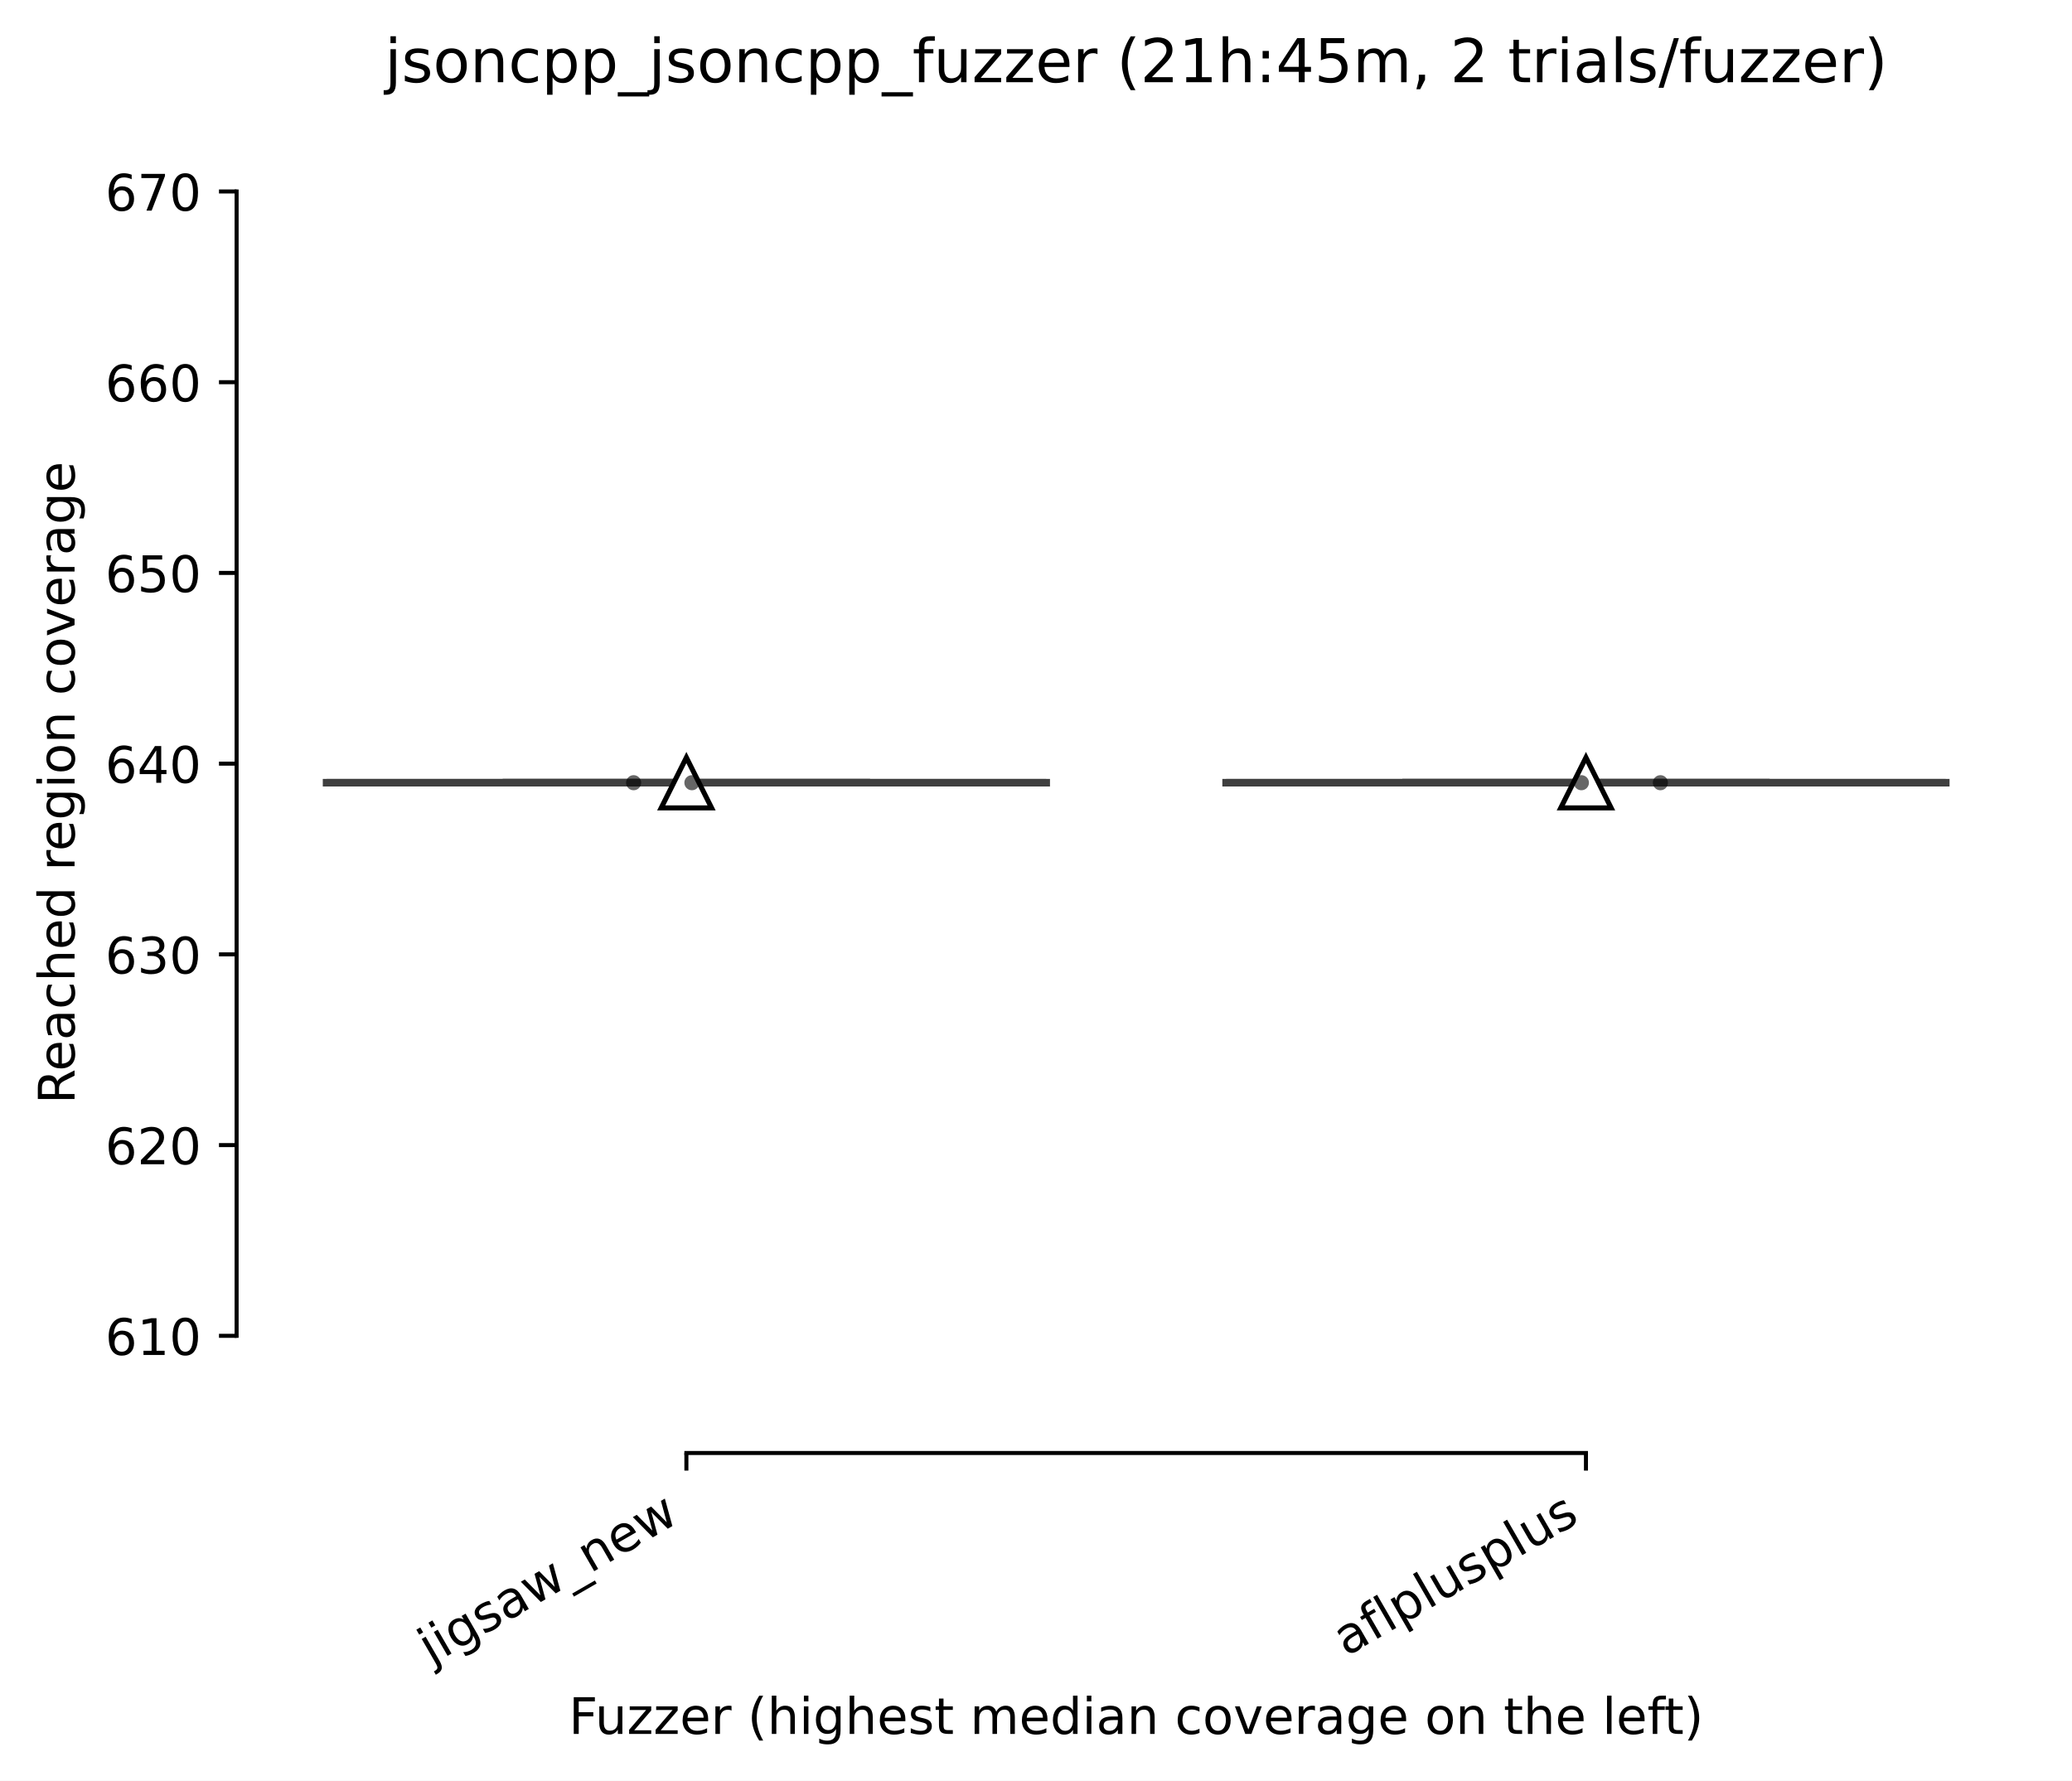
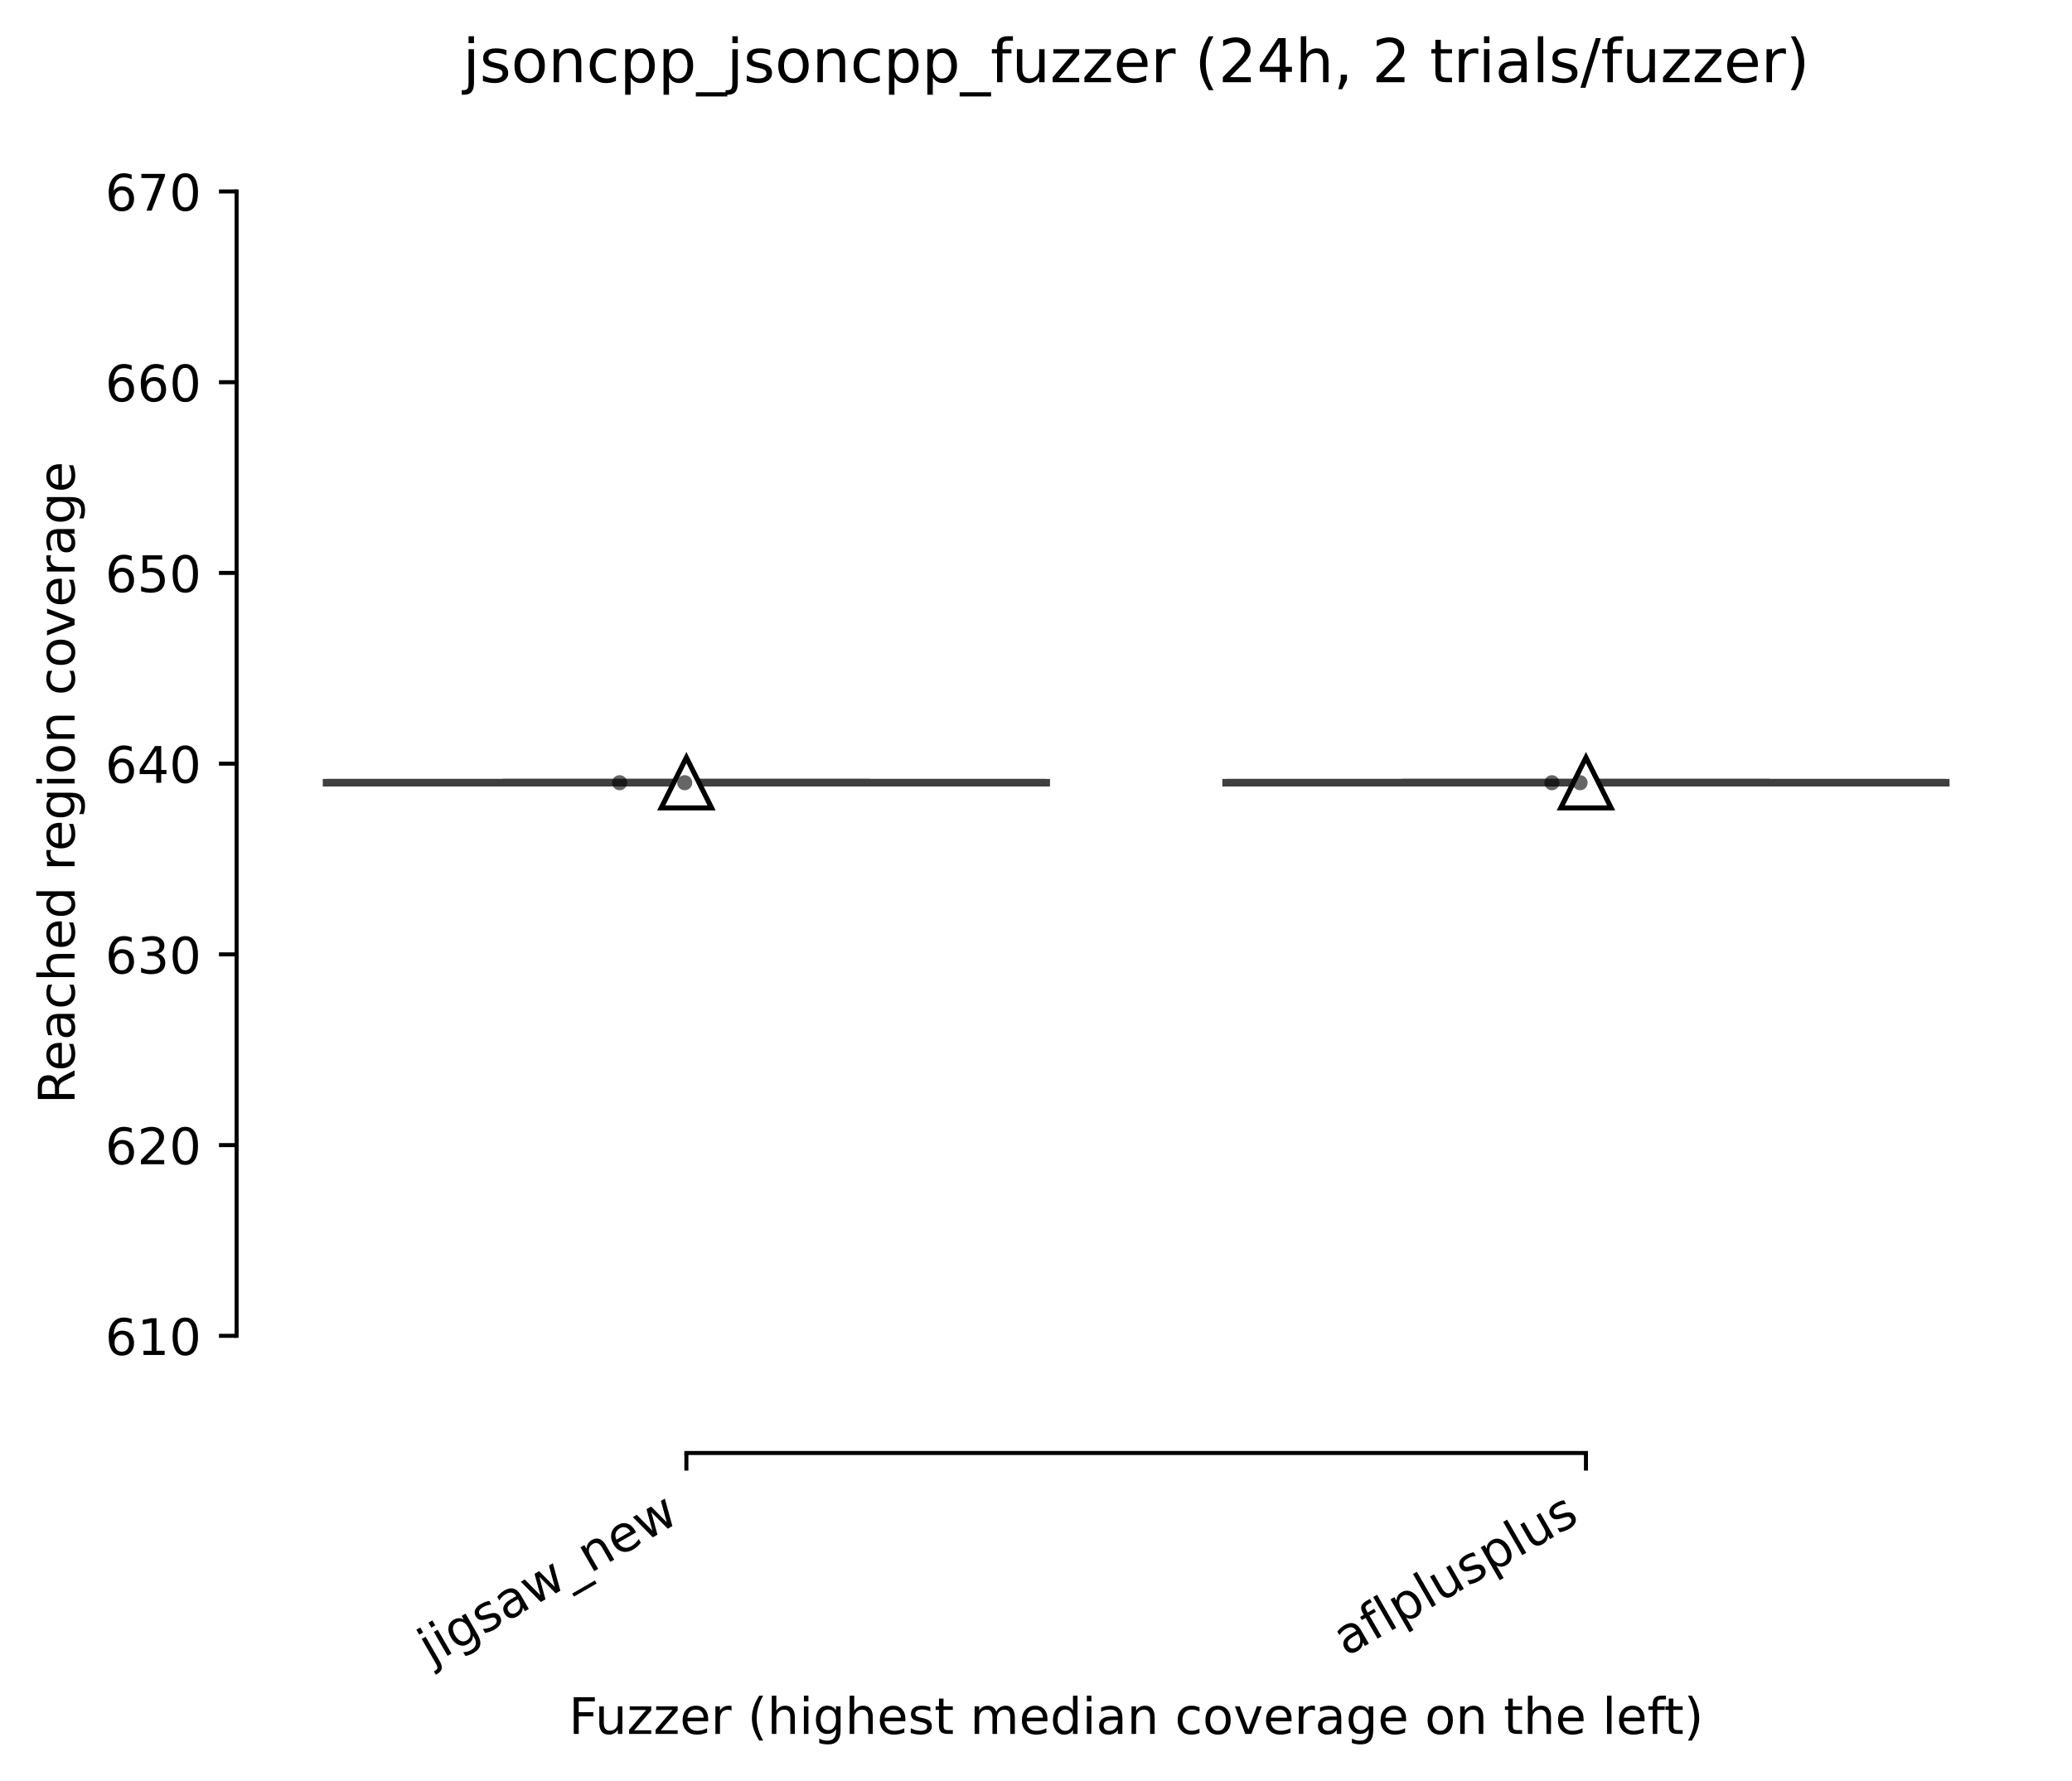
<svg xmlns="http://www.w3.org/2000/svg" xmlns:xlink="http://www.w3.org/1999/xlink" height="353.475pt" version="1.1" viewBox="0 0 411.286 353.475" width="411.286pt">
  <defs>
    <style type="text/css">*{stroke-linecap:butt;stroke-linejoin:round;}</style>
  </defs>
  <g id="figure_1">
    <g id="patch_1">
      <path d="M 0 353.475  L 411.286 353.475  L 411.286 0  L 0 0  z " style="fill:#ffffff;" />
    </g>
    <g id="axes_1">
      <g id="patch_2">
        <path d="M 46.966 288.43  L 404.086 288.43  L 404.086 22.318  L 46.966 22.318  z " style="fill:#ffffff;" />
      </g>
      <g id="patch_3">
-         <path clip-path="url(#p106156d6f0)" d="M 64.822 155.374  L 207.67 155.374  L 207.67 155.374  L 64.822 155.374  L 64.822 155.374  z " style="fill:#9fd495;stroke:#3f3f3f;stroke-linejoin:miter;stroke-width:1.5;" />
+         <path clip-path="url(#p0360bcbc58)" d="M 64.822 155.374  L 207.67 155.374  L 207.67 155.374  L 64.822 155.374  L 64.822 155.374  z " style="fill:#9fd495;stroke:#3f3f3f;stroke-linejoin:miter;stroke-width:1.5;" />
      </g>
      <g id="patch_4">
-         <path clip-path="url(#p106156d6f0)" d="M 243.382 155.374  L 386.23 155.374  L 386.23 155.374  L 243.382 155.374  L 243.382 155.374  z " style="fill:#3274a1;stroke:#3f3f3f;stroke-linejoin:miter;stroke-width:1.5;" />
+         <path clip-path="url(#p0360bcbc58)" d="M 243.382 155.374  L 386.23 155.374  L 386.23 155.374  L 243.382 155.374  L 243.382 155.374  z " style="fill:#3274a1;stroke:#3f3f3f;stroke-linejoin:miter;stroke-width:1.5;" />
      </g>
      <g id="matplotlib.axis_1">
        <g id="xtick_1">
          <g id="line2d_1">
            <defs>
-               <path d="M 0 0  L 0 3.5  " id="mb1db38ba67" style="stroke:#000000;stroke-width:0.8;" />
+               <path d="M 0 0  L 0 3.5  " id="m0cc6f1a834" style="stroke:#000000;stroke-width:0.8;" />
            </defs>
            <g>
-               <use style="stroke:#000000;stroke-width:0.8;" x="136.246" xlink:href="#mb1db38ba67" y="288.43" />
+               <use style="stroke:#000000;stroke-width:0.8;" x="136.246" xlink:href="#m0cc6f1a834" y="288.43" />
            </g>
          </g>
          <g id="text_1">
            <g transform="translate(85.62614 330.5551)rotate(-30)scale(0.1 -0.1)">
              <defs>
                <path d="M 9.422 54.688  L 18.406 54.688  L 18.406 -0.984  Q 18.406 -11.422 14.422 -16.109  Q 10.453 -20.797 1.609 -20.797  L -1.812 -20.797  L -1.812 -13.188  L 0.594 -13.188  Q 5.719 -13.188 7.562 -10.812  Q 9.422 -8.453 9.422 -0.984  z M 9.422 75.984  L 18.406 75.984  L 18.406 64.594  L 9.422 64.594  z " id="DejaVuSans-106" />
                <path d="M 9.422 54.688  L 18.406 54.688  L 18.406 0  L 9.422 0  z M 9.422 75.984  L 18.406 75.984  L 18.406 64.594  L 9.422 64.594  z " id="DejaVuSans-105" />
                <path d="M 45.406 27.984  Q 45.406 37.75 41.375 43.109  Q 37.359 48.484 30.078 48.484  Q 22.859 48.484 18.828 43.109  Q 14.797 37.75 14.797 27.984  Q 14.797 18.266 18.828 12.891  Q 22.859 7.516 30.078 7.516  Q 37.359 7.516 41.375 12.891  Q 45.406 18.266 45.406 27.984  z M 54.391 6.781  Q 54.391 -7.172 48.188 -13.984  Q 42 -20.797 29.203 -20.797  Q 24.469 -20.797 20.266 -20.094  Q 16.062 -19.391 12.109 -17.922  L 12.109 -9.188  Q 16.062 -11.328 19.922 -12.344  Q 23.781 -13.375 27.781 -13.375  Q 36.625 -13.375 41.016 -8.766  Q 45.406 -4.156 45.406 5.172  L 45.406 9.625  Q 42.625 4.781 38.281 2.391  Q 33.938 0 27.875 0  Q 17.828 0 11.672 7.656  Q 5.516 15.328 5.516 27.984  Q 5.516 40.672 11.672 48.328  Q 17.828 56 27.875 56  Q 33.938 56 38.281 53.609  Q 42.625 51.219 45.406 46.391  L 45.406 54.688  L 54.391 54.688  z " id="DejaVuSans-103" />
                <path d="M 44.281 53.078  L 44.281 44.578  Q 40.484 46.531 36.375 47.5  Q 32.281 48.484 27.875 48.484  Q 21.188 48.484 17.844 46.438  Q 14.5 44.391 14.5 40.281  Q 14.5 37.156 16.891 35.375  Q 19.281 33.594 26.516 31.984  L 29.594 31.297  Q 39.156 29.25 43.188 25.516  Q 47.219 21.781 47.219 15.094  Q 47.219 7.469 41.188 3.016  Q 35.156 -1.422 24.609 -1.422  Q 20.219 -1.422 15.453 -0.562  Q 10.688 0.297 5.422 2  L 5.422 11.281  Q 10.406 8.688 15.234 7.391  Q 20.062 6.109 24.812 6.109  Q 31.156 6.109 34.562 8.281  Q 37.984 10.453 37.984 14.406  Q 37.984 18.062 35.516 20.016  Q 33.062 21.969 24.703 23.781  L 21.578 24.516  Q 13.234 26.266 9.516 29.906  Q 5.812 33.547 5.812 39.891  Q 5.812 47.609 11.281 51.797  Q 16.75 56 26.812 56  Q 31.781 56 36.172 55.266  Q 40.578 54.547 44.281 53.078  z " id="DejaVuSans-115" />
                <path d="M 34.281 27.484  Q 23.391 27.484 19.188 25  Q 14.984 22.516 14.984 16.5  Q 14.984 11.719 18.141 8.906  Q 21.297 6.109 26.703 6.109  Q 34.188 6.109 38.703 11.406  Q 43.219 16.703 43.219 25.484  L 43.219 27.484  z M 52.203 31.203  L 52.203 0  L 43.219 0  L 43.219 8.297  Q 40.141 3.328 35.547 0.953  Q 30.953 -1.422 24.312 -1.422  Q 15.922 -1.422 10.953 3.297  Q 6 8.016 6 15.922  Q 6 25.141 12.172 29.828  Q 18.359 34.516 30.609 34.516  L 43.219 34.516  L 43.219 35.406  Q 43.219 41.609 39.141 45  Q 35.062 48.391 27.688 48.391  Q 23 48.391 18.547 47.266  Q 14.109 46.141 10.016 43.891  L 10.016 52.203  Q 14.938 54.109 19.578 55.047  Q 24.219 56 28.609 56  Q 40.484 56 46.344 49.844  Q 52.203 43.703 52.203 31.203  z " id="DejaVuSans-97" />
                <path d="M 4.203 54.688  L 13.188 54.688  L 24.422 12.016  L 35.594 54.688  L 46.188 54.688  L 57.422 12.016  L 68.609 54.688  L 77.594 54.688  L 63.281 0  L 52.688 0  L 40.922 44.828  L 29.109 0  L 18.5 0  z " id="DejaVuSans-119" />
                <path d="M 50.984 -16.609  L 50.984 -23.578  L -0.984 -23.578  L -0.984 -16.609  z " id="DejaVuSans-95" />
                <path d="M 54.891 33.016  L 54.891 0  L 45.906 0  L 45.906 32.719  Q 45.906 40.484 42.875 44.328  Q 39.844 48.188 33.797 48.188  Q 26.516 48.188 22.312 43.547  Q 18.109 38.922 18.109 30.906  L 18.109 0  L 9.078 0  L 9.078 54.688  L 18.109 54.688  L 18.109 46.188  Q 21.344 51.125 25.703 53.562  Q 30.078 56 35.797 56  Q 45.219 56 50.047 50.172  Q 54.891 44.344 54.891 33.016  z " id="DejaVuSans-110" />
                <path d="M 56.203 29.594  L 56.203 25.203  L 14.891 25.203  Q 15.484 15.922 20.484 11.062  Q 25.484 6.203 34.422 6.203  Q 39.594 6.203 44.453 7.469  Q 49.312 8.734 54.109 11.281  L 54.109 2.781  Q 49.266 0.734 44.188 -0.344  Q 39.109 -1.422 33.891 -1.422  Q 20.797 -1.422 13.156 6.188  Q 5.516 13.812 5.516 26.812  Q 5.516 40.234 12.766 48.109  Q 20.016 56 32.328 56  Q 43.359 56 49.781 48.891  Q 56.203 41.797 56.203 29.594  z M 47.219 32.234  Q 47.125 39.594 43.094 43.984  Q 39.062 48.391 32.422 48.391  Q 24.906 48.391 20.391 44.141  Q 15.875 39.891 15.188 32.172  z " id="DejaVuSans-101" />
              </defs>
              <use xlink:href="#DejaVuSans-106" />
              <use x="27.783" xlink:href="#DejaVuSans-105" />
              <use x="55.566" xlink:href="#DejaVuSans-103" />
              <use x="119.043" xlink:href="#DejaVuSans-115" />
              <use x="171.143" xlink:href="#DejaVuSans-97" />
              <use x="232.422" xlink:href="#DejaVuSans-119" />
              <use x="314.209" xlink:href="#DejaVuSans-95" />
              <use x="364.209" xlink:href="#DejaVuSans-110" />
              <use x="427.588" xlink:href="#DejaVuSans-101" />
              <use x="489.111" xlink:href="#DejaVuSans-119" />
            </g>
          </g>
        </g>
        <g id="xtick_2">
          <g id="line2d_2">
            <g>
-               <use style="stroke:#000000;stroke-width:0.8;" x="314.806" xlink:href="#mb1db38ba67" y="288.43" />
+               <use style="stroke:#000000;stroke-width:0.8;" x="314.806" xlink:href="#m0cc6f1a834" y="288.43" />
            </g>
          </g>
          <g id="text_2">
            <g transform="translate(267.1966 328.8973)rotate(-30)scale(0.1 -0.1)">
              <defs>
                <path d="M 37.109 75.984  L 37.109 68.5  L 28.516 68.5  Q 23.688 68.5 21.797 66.547  Q 19.922 64.594 19.922 59.516  L 19.922 54.688  L 34.719 54.688  L 34.719 47.703  L 19.922 47.703  L 19.922 0  L 10.891 0  L 10.891 47.703  L 2.297 47.703  L 2.297 54.688  L 10.891 54.688  L 10.891 58.5  Q 10.891 67.625 15.141 71.797  Q 19.391 75.984 28.609 75.984  z " id="DejaVuSans-102" />
                <path d="M 9.422 75.984  L 18.406 75.984  L 18.406 0  L 9.422 0  z " id="DejaVuSans-108" />
                <path d="M 18.109 8.203  L 18.109 -20.797  L 9.078 -20.797  L 9.078 54.688  L 18.109 54.688  L 18.109 46.391  Q 20.953 51.266 25.266 53.625  Q 29.594 56 35.594 56  Q 45.562 56 51.781 48.094  Q 58.016 40.188 58.016 27.297  Q 58.016 14.406 51.781 6.484  Q 45.562 -1.422 35.594 -1.422  Q 29.594 -1.422 25.266 0.953  Q 20.953 3.328 18.109 8.203  z M 48.688 27.297  Q 48.688 37.203 44.609 42.844  Q 40.531 48.484 33.406 48.484  Q 26.266 48.484 22.188 42.844  Q 18.109 37.203 18.109 27.297  Q 18.109 17.391 22.188 11.75  Q 26.266 6.109 33.406 6.109  Q 40.531 6.109 44.609 11.75  Q 48.688 17.391 48.688 27.297  z " id="DejaVuSans-112" />
                <path d="M 8.5 21.578  L 8.5 54.688  L 17.484 54.688  L 17.484 21.922  Q 17.484 14.156 20.5 10.266  Q 23.531 6.391 29.594 6.391  Q 36.859 6.391 41.078 11.031  Q 45.312 15.672 45.312 23.688  L 45.312 54.688  L 54.297 54.688  L 54.297 0  L 45.312 0  L 45.312 8.406  Q 42.047 3.422 37.719 1  Q 33.406 -1.422 27.688 -1.422  Q 18.266 -1.422 13.375 4.438  Q 8.5 10.297 8.5 21.578  z M 31.109 56  z " id="DejaVuSans-117" />
              </defs>
              <use xlink:href="#DejaVuSans-97" />
              <use x="61.279" xlink:href="#DejaVuSans-102" />
              <use x="96.484" xlink:href="#DejaVuSans-108" />
              <use x="124.268" xlink:href="#DejaVuSans-112" />
              <use x="187.744" xlink:href="#DejaVuSans-108" />
              <use x="215.527" xlink:href="#DejaVuSans-117" />
              <use x="278.906" xlink:href="#DejaVuSans-115" />
              <use x="331.006" xlink:href="#DejaVuSans-112" />
              <use x="394.482" xlink:href="#DejaVuSans-108" />
              <use x="422.266" xlink:href="#DejaVuSans-117" />
              <use x="485.645" xlink:href="#DejaVuSans-115" />
            </g>
          </g>
        </g>
        <g id="text_3">
          <g transform="translate(112.9077 344.1955)scale(0.1 -0.1)">
            <defs>
              <path d="M 9.812 72.906  L 51.703 72.906  L 51.703 64.594  L 19.672 64.594  L 19.672 43.109  L 48.578 43.109  L 48.578 34.812  L 19.672 34.812  L 19.672 0  L 9.812 0  z " id="DejaVuSans-70" />
              <path d="M 5.516 54.688  L 48.188 54.688  L 48.188 46.484  L 14.406 7.172  L 48.188 7.172  L 48.188 0  L 4.297 0  L 4.297 8.203  L 38.094 47.516  L 5.516 47.516  z " id="DejaVuSans-122" />
              <path d="M 41.109 46.297  Q 39.594 47.172 37.812 47.578  Q 36.031 48 33.891 48  Q 26.266 48 22.188 43.047  Q 18.109 38.094 18.109 28.812  L 18.109 0  L 9.078 0  L 9.078 54.688  L 18.109 54.688  L 18.109 46.188  Q 20.953 51.172 25.484 53.578  Q 30.031 56 36.531 56  Q 37.453 56 38.578 55.875  Q 39.703 55.766 41.062 55.516  z " id="DejaVuSans-114" />
              <path id="DejaVuSans-32" />
              <path d="M 31 75.875  Q 24.469 64.656 21.281 53.656  Q 18.109 42.672 18.109 31.391  Q 18.109 20.125 21.312 9.062  Q 24.516 -2 31 -13.188  L 23.188 -13.188  Q 15.875 -1.703 12.234 9.375  Q 8.594 20.453 8.594 31.391  Q 8.594 42.281 12.203 53.312  Q 15.828 64.359 23.188 75.875  z " id="DejaVuSans-40" />
              <path d="M 54.891 33.016  L 54.891 0  L 45.906 0  L 45.906 32.719  Q 45.906 40.484 42.875 44.328  Q 39.844 48.188 33.797 48.188  Q 26.516 48.188 22.312 43.547  Q 18.109 38.922 18.109 30.906  L 18.109 0  L 9.078 0  L 9.078 75.984  L 18.109 75.984  L 18.109 46.188  Q 21.344 51.125 25.703 53.562  Q 30.078 56 35.797 56  Q 45.219 56 50.047 50.172  Q 54.891 44.344 54.891 33.016  z " id="DejaVuSans-104" />
              <path d="M 18.312 70.219  L 18.312 54.688  L 36.812 54.688  L 36.812 47.703  L 18.312 47.703  L 18.312 18.016  Q 18.312 11.328 20.141 9.422  Q 21.969 7.516 27.594 7.516  L 36.812 7.516  L 36.812 0  L 27.594 0  Q 17.188 0 13.234 3.875  Q 9.281 7.766 9.281 18.016  L 9.281 47.703  L 2.688 47.703  L 2.688 54.688  L 9.281 54.688  L 9.281 70.219  z " id="DejaVuSans-116" />
              <path d="M 52 44.188  Q 55.375 50.25 60.062 53.125  Q 64.75 56 71.094 56  Q 79.641 56 84.281 50.016  Q 88.922 44.047 88.922 33.016  L 88.922 0  L 79.891 0  L 79.891 32.719  Q 79.891 40.578 77.094 44.375  Q 74.312 48.188 68.609 48.188  Q 61.625 48.188 57.562 43.547  Q 53.516 38.922 53.516 30.906  L 53.516 0  L 44.484 0  L 44.484 32.719  Q 44.484 40.625 41.703 44.406  Q 38.922 48.188 33.109 48.188  Q 26.219 48.188 22.156 43.531  Q 18.109 38.875 18.109 30.906  L 18.109 0  L 9.078 0  L 9.078 54.688  L 18.109 54.688  L 18.109 46.188  Q 21.188 51.219 25.484 53.609  Q 29.781 56 35.688 56  Q 41.656 56 45.828 52.969  Q 50 49.953 52 44.188  z " id="DejaVuSans-109" />
              <path d="M 45.406 46.391  L 45.406 75.984  L 54.391 75.984  L 54.391 0  L 45.406 0  L 45.406 8.203  Q 42.578 3.328 38.25 0.953  Q 33.938 -1.422 27.875 -1.422  Q 17.969 -1.422 11.734 6.484  Q 5.516 14.406 5.516 27.297  Q 5.516 40.188 11.734 48.094  Q 17.969 56 27.875 56  Q 33.938 56 38.25 53.625  Q 42.578 51.266 45.406 46.391  z M 14.797 27.297  Q 14.797 17.391 18.875 11.75  Q 22.953 6.109 30.078 6.109  Q 37.203 6.109 41.297 11.75  Q 45.406 17.391 45.406 27.297  Q 45.406 37.203 41.297 42.844  Q 37.203 48.484 30.078 48.484  Q 22.953 48.484 18.875 42.844  Q 14.797 37.203 14.797 27.297  z " id="DejaVuSans-100" />
              <path d="M 48.781 52.594  L 48.781 44.188  Q 44.969 46.297 41.141 47.344  Q 37.312 48.391 33.406 48.391  Q 24.656 48.391 19.812 42.844  Q 14.984 37.312 14.984 27.297  Q 14.984 17.281 19.812 11.734  Q 24.656 6.203 33.406 6.203  Q 37.312 6.203 41.141 7.25  Q 44.969 8.297 48.781 10.406  L 48.781 2.094  Q 45.016 0.344 40.984 -0.531  Q 36.969 -1.422 32.422 -1.422  Q 20.062 -1.422 12.781 6.344  Q 5.516 14.109 5.516 27.297  Q 5.516 40.672 12.859 48.328  Q 20.219 56 33.016 56  Q 37.156 56 41.109 55.141  Q 45.062 54.297 48.781 52.594  z " id="DejaVuSans-99" />
              <path d="M 30.609 48.391  Q 23.391 48.391 19.188 42.75  Q 14.984 37.109 14.984 27.297  Q 14.984 17.484 19.156 11.844  Q 23.344 6.203 30.609 6.203  Q 37.797 6.203 41.984 11.859  Q 46.188 17.531 46.188 27.297  Q 46.188 37.016 41.984 42.703  Q 37.797 48.391 30.609 48.391  z M 30.609 56  Q 42.328 56 49.016 48.375  Q 55.719 40.766 55.719 27.297  Q 55.719 13.875 49.016 6.219  Q 42.328 -1.422 30.609 -1.422  Q 18.844 -1.422 12.172 6.219  Q 5.516 13.875 5.516 27.297  Q 5.516 40.766 12.172 48.375  Q 18.844 56 30.609 56  z " id="DejaVuSans-111" />
              <path d="M 2.984 54.688  L 12.5 54.688  L 29.594 8.797  L 46.688 54.688  L 56.203 54.688  L 35.688 0  L 23.484 0  z " id="DejaVuSans-118" />
              <path d="M 8.016 75.875  L 15.828 75.875  Q 23.141 64.359 26.781 53.312  Q 30.422 42.281 30.422 31.391  Q 30.422 20.453 26.781 9.375  Q 23.141 -1.703 15.828 -13.188  L 8.016 -13.188  Q 14.5 -2 17.703 9.062  Q 20.906 20.125 20.906 31.391  Q 20.906 42.672 17.703 53.656  Q 14.5 64.656 8.016 75.875  z " id="DejaVuSans-41" />
            </defs>
            <use xlink:href="#DejaVuSans-70" />
            <use x="52.02" xlink:href="#DejaVuSans-117" />
            <use x="115.398" xlink:href="#DejaVuSans-122" />
            <use x="167.889" xlink:href="#DejaVuSans-122" />
            <use x="220.379" xlink:href="#DejaVuSans-101" />
            <use x="281.902" xlink:href="#DejaVuSans-114" />
            <use x="323.016" xlink:href="#DejaVuSans-32" />
            <use x="354.803" xlink:href="#DejaVuSans-40" />
            <use x="393.816" xlink:href="#DejaVuSans-104" />
            <use x="457.195" xlink:href="#DejaVuSans-105" />
            <use x="484.979" xlink:href="#DejaVuSans-103" />
            <use x="548.455" xlink:href="#DejaVuSans-104" />
            <use x="611.834" xlink:href="#DejaVuSans-101" />
            <use x="673.357" xlink:href="#DejaVuSans-115" />
            <use x="725.457" xlink:href="#DejaVuSans-116" />
            <use x="764.666" xlink:href="#DejaVuSans-32" />
            <use x="796.453" xlink:href="#DejaVuSans-109" />
            <use x="893.865" xlink:href="#DejaVuSans-101" />
            <use x="955.389" xlink:href="#DejaVuSans-100" />
            <use x="1018.865" xlink:href="#DejaVuSans-105" />
            <use x="1046.648" xlink:href="#DejaVuSans-97" />
            <use x="1107.928" xlink:href="#DejaVuSans-110" />
            <use x="1171.307" xlink:href="#DejaVuSans-32" />
            <use x="1203.094" xlink:href="#DejaVuSans-99" />
            <use x="1258.074" xlink:href="#DejaVuSans-111" />
            <use x="1319.256" xlink:href="#DejaVuSans-118" />
            <use x="1378.436" xlink:href="#DejaVuSans-101" />
            <use x="1439.959" xlink:href="#DejaVuSans-114" />
            <use x="1481.072" xlink:href="#DejaVuSans-97" />
            <use x="1542.352" xlink:href="#DejaVuSans-103" />
            <use x="1605.828" xlink:href="#DejaVuSans-101" />
            <use x="1667.352" xlink:href="#DejaVuSans-32" />
            <use x="1699.139" xlink:href="#DejaVuSans-111" />
            <use x="1760.32" xlink:href="#DejaVuSans-110" />
            <use x="1823.699" xlink:href="#DejaVuSans-32" />
            <use x="1855.486" xlink:href="#DejaVuSans-116" />
            <use x="1894.695" xlink:href="#DejaVuSans-104" />
            <use x="1958.074" xlink:href="#DejaVuSans-101" />
            <use x="2019.598" xlink:href="#DejaVuSans-32" />
            <use x="2051.385" xlink:href="#DejaVuSans-108" />
            <use x="2079.168" xlink:href="#DejaVuSans-101" />
            <use x="2140.691" xlink:href="#DejaVuSans-102" />
            <use x="2174.146" xlink:href="#DejaVuSans-116" />
            <use x="2213.355" xlink:href="#DejaVuSans-41" />
          </g>
        </g>
      </g>
      <g id="matplotlib.axis_2">
        <g id="ytick_1">
          <g id="line2d_3">
            <defs>
-               <path d="M 0 0  L -3.5 0  " id="m076ed479b9" style="stroke:#000000;stroke-width:0.8;" />
+               <path d="M 0 0  L -3.5 0  " id="mc1bc805555" style="stroke:#000000;stroke-width:0.8;" />
            </defs>
            <g>
-               <use style="stroke:#000000;stroke-width:0.8;" x="46.966" xlink:href="#m076ed479b9" y="265.166" />
+               <use style="stroke:#000000;stroke-width:0.8;" x="46.966" xlink:href="#mc1bc805555" y="265.166" />
            </g>
          </g>
          <g id="text_4">
            <g transform="translate(20.87813 268.9649)scale(0.1 -0.1)">
              <defs>
                <path d="M 33.016 40.375  Q 26.375 40.375 22.484 35.828  Q 18.609 31.297 18.609 23.391  Q 18.609 15.531 22.484 10.953  Q 26.375 6.391 33.016 6.391  Q 39.656 6.391 43.531 10.953  Q 47.406 15.531 47.406 23.391  Q 47.406 31.297 43.531 35.828  Q 39.656 40.375 33.016 40.375  z M 52.594 71.297  L 52.594 62.312  Q 48.875 64.062 45.094 64.984  Q 41.312 65.922 37.594 65.922  Q 27.828 65.922 22.672 59.328  Q 17.531 52.734 16.797 39.406  Q 19.672 43.656 24.016 45.922  Q 28.375 48.188 33.594 48.188  Q 44.578 48.188 50.953 41.516  Q 57.328 34.859 57.328 23.391  Q 57.328 12.156 50.688 5.359  Q 44.047 -1.422 33.016 -1.422  Q 20.359 -1.422 13.672 8.266  Q 6.984 17.969 6.984 36.375  Q 6.984 53.656 15.188 63.938  Q 23.391 74.219 37.203 74.219  Q 40.922 74.219 44.703 73.484  Q 48.484 72.75 52.594 71.297  z " id="DejaVuSans-54" />
                <path d="M 12.406 8.297  L 28.516 8.297  L 28.516 63.922  L 10.984 60.406  L 10.984 69.391  L 28.422 72.906  L 38.281 72.906  L 38.281 8.297  L 54.391 8.297  L 54.391 0  L 12.406 0  z " id="DejaVuSans-49" />
                <path d="M 31.781 66.406  Q 24.172 66.406 20.328 58.906  Q 16.5 51.422 16.5 36.375  Q 16.5 21.391 20.328 13.891  Q 24.172 6.391 31.781 6.391  Q 39.453 6.391 43.281 13.891  Q 47.125 21.391 47.125 36.375  Q 47.125 51.422 43.281 58.906  Q 39.453 66.406 31.781 66.406  z M 31.781 74.219  Q 44.047 74.219 50.516 64.516  Q 56.984 54.828 56.984 36.375  Q 56.984 17.969 50.516 8.266  Q 44.047 -1.422 31.781 -1.422  Q 19.531 -1.422 13.062 8.266  Q 6.594 17.969 6.594 36.375  Q 6.594 54.828 13.062 64.516  Q 19.531 74.219 31.781 74.219  z " id="DejaVuSans-48" />
              </defs>
              <use xlink:href="#DejaVuSans-54" />
              <use x="63.623" xlink:href="#DejaVuSans-49" />
              <use x="127.246" xlink:href="#DejaVuSans-48" />
            </g>
          </g>
        </g>
        <g id="ytick_2">
          <g id="line2d_4">
            <g>
-               <use style="stroke:#000000;stroke-width:0.8;" x="46.966" xlink:href="#m076ed479b9" y="227.307" />
+               <use style="stroke:#000000;stroke-width:0.8;" x="46.966" xlink:href="#mc1bc805555" y="227.307" />
            </g>
          </g>
          <g id="text_5">
            <g transform="translate(20.87813 231.1057)scale(0.1 -0.1)">
              <defs>
                <path d="M 19.188 8.297  L 53.609 8.297  L 53.609 0  L 7.328 0  L 7.328 8.297  Q 12.938 14.109 22.625 23.891  Q 32.328 33.688 34.812 36.531  Q 39.547 41.844 41.422 45.531  Q 43.312 49.219 43.312 52.781  Q 43.312 58.594 39.234 62.25  Q 35.156 65.922 28.609 65.922  Q 23.969 65.922 18.812 64.312  Q 13.672 62.703 7.812 59.422  L 7.812 69.391  Q 13.766 71.781 18.938 73  Q 24.125 74.219 28.422 74.219  Q 39.75 74.219 46.484 68.547  Q 53.219 62.891 53.219 53.422  Q 53.219 48.922 51.531 44.891  Q 49.859 40.875 45.406 35.406  Q 44.188 33.984 37.641 27.219  Q 31.109 20.453 19.188 8.297  z " id="DejaVuSans-50" />
              </defs>
              <use xlink:href="#DejaVuSans-54" />
              <use x="63.623" xlink:href="#DejaVuSans-50" />
              <use x="127.246" xlink:href="#DejaVuSans-48" />
            </g>
          </g>
        </g>
        <g id="ytick_3">
          <g id="line2d_5">
            <g>
-               <use style="stroke:#000000;stroke-width:0.8;" x="46.966" xlink:href="#m076ed479b9" y="189.447" />
+               <use style="stroke:#000000;stroke-width:0.8;" x="46.966" xlink:href="#mc1bc805555" y="189.447" />
            </g>
          </g>
          <g id="text_6">
            <g transform="translate(20.87813 193.2466)scale(0.1 -0.1)">
              <defs>
                <path d="M 40.578 39.312  Q 47.656 37.797 51.625 33  Q 55.609 28.219 55.609 21.188  Q 55.609 10.406 48.188 4.484  Q 40.766 -1.422 27.094 -1.422  Q 22.516 -1.422 17.656 -0.516  Q 12.797 0.391 7.625 2.203  L 7.625 11.719  Q 11.719 9.328 16.594 8.109  Q 21.484 6.891 26.812 6.891  Q 36.078 6.891 40.938 10.547  Q 45.797 14.203 45.797 21.188  Q 45.797 27.641 41.281 31.266  Q 36.766 34.906 28.719 34.906  L 20.219 34.906  L 20.219 43.016  L 29.109 43.016  Q 36.375 43.016 40.234 45.922  Q 44.094 48.828 44.094 54.297  Q 44.094 59.906 40.109 62.906  Q 36.141 65.922 28.719 65.922  Q 24.656 65.922 20.016 65.031  Q 15.375 64.156 9.812 62.312  L 9.812 71.094  Q 15.438 72.656 20.344 73.438  Q 25.25 74.219 29.594 74.219  Q 40.828 74.219 47.359 69.109  Q 53.906 64.016 53.906 55.328  Q 53.906 49.266 50.438 45.094  Q 46.969 40.922 40.578 39.312  z " id="DejaVuSans-51" />
              </defs>
              <use xlink:href="#DejaVuSans-54" />
              <use x="63.623" xlink:href="#DejaVuSans-51" />
              <use x="127.246" xlink:href="#DejaVuSans-48" />
            </g>
          </g>
        </g>
        <g id="ytick_4">
          <g id="line2d_6">
            <g>
-               <use style="stroke:#000000;stroke-width:0.8;" x="46.966" xlink:href="#m076ed479b9" y="151.588" />
+               <use style="stroke:#000000;stroke-width:0.8;" x="46.966" xlink:href="#mc1bc805555" y="151.588" />
            </g>
          </g>
          <g id="text_7">
            <g transform="translate(20.87813 155.3874)scale(0.1 -0.1)">
              <defs>
                <path d="M 37.797 64.312  L 12.891 25.391  L 37.797 25.391  z M 35.203 72.906  L 47.609 72.906  L 47.609 25.391  L 58.016 25.391  L 58.016 17.188  L 47.609 17.188  L 47.609 0  L 37.797 0  L 37.797 17.188  L 4.891 17.188  L 4.891 26.703  z " id="DejaVuSans-52" />
              </defs>
              <use xlink:href="#DejaVuSans-54" />
              <use x="63.623" xlink:href="#DejaVuSans-52" />
              <use x="127.246" xlink:href="#DejaVuSans-48" />
            </g>
          </g>
        </g>
        <g id="ytick_5">
          <g id="line2d_7">
            <g>
-               <use style="stroke:#000000;stroke-width:0.8;" x="46.966" xlink:href="#m076ed479b9" y="113.729" />
+               <use style="stroke:#000000;stroke-width:0.8;" x="46.966" xlink:href="#mc1bc805555" y="113.729" />
            </g>
          </g>
          <g id="text_8">
            <g transform="translate(20.87813 117.5283)scale(0.1 -0.1)">
              <defs>
                <path d="M 10.797 72.906  L 49.516 72.906  L 49.516 64.594  L 19.828 64.594  L 19.828 46.734  Q 21.969 47.469 24.109 47.828  Q 26.266 48.188 28.422 48.188  Q 40.625 48.188 47.75 41.5  Q 54.891 34.812 54.891 23.391  Q 54.891 11.625 47.562 5.094  Q 40.234 -1.422 26.906 -1.422  Q 22.312 -1.422 17.547 -0.641  Q 12.797 0.141 7.719 1.703  L 7.719 11.625  Q 12.109 9.234 16.797 8.062  Q 21.484 6.891 26.703 6.891  Q 35.156 6.891 40.078 11.328  Q 45.016 15.766 45.016 23.391  Q 45.016 31 40.078 35.438  Q 35.156 39.891 26.703 39.891  Q 22.75 39.891 18.812 39.016  Q 14.891 38.141 10.797 36.281  z " id="DejaVuSans-53" />
              </defs>
              <use xlink:href="#DejaVuSans-54" />
              <use x="63.623" xlink:href="#DejaVuSans-53" />
              <use x="127.246" xlink:href="#DejaVuSans-48" />
            </g>
          </g>
        </g>
        <g id="ytick_6">
          <g id="line2d_8">
            <g>
-               <use style="stroke:#000000;stroke-width:0.8;" x="46.966" xlink:href="#m076ed479b9" y="75.87" />
+               <use style="stroke:#000000;stroke-width:0.8;" x="46.966" xlink:href="#mc1bc805555" y="75.87" />
            </g>
          </g>
          <g id="text_9">
            <g transform="translate(20.87813 79.66912)scale(0.1 -0.1)">
              <use xlink:href="#DejaVuSans-54" />
              <use x="63.623" xlink:href="#DejaVuSans-54" />
              <use x="127.246" xlink:href="#DejaVuSans-48" />
            </g>
          </g>
        </g>
        <g id="ytick_7">
          <g id="line2d_9">
            <g>
-               <use style="stroke:#000000;stroke-width:0.8;" x="46.966" xlink:href="#m076ed479b9" y="38.011" />
+               <use style="stroke:#000000;stroke-width:0.8;" x="46.966" xlink:href="#mc1bc805555" y="38.011" />
            </g>
          </g>
          <g id="text_10">
            <g transform="translate(20.87813 41.80996)scale(0.1 -0.1)">
              <defs>
                <path d="M 8.203 72.906  L 55.078 72.906  L 55.078 68.703  L 28.609 0  L 18.312 0  L 43.219 64.594  L 8.203 64.594  z " id="DejaVuSans-55" />
              </defs>
              <use xlink:href="#DejaVuSans-54" />
              <use x="63.623" xlink:href="#DejaVuSans-55" />
              <use x="127.246" xlink:href="#DejaVuSans-48" />
            </g>
          </g>
        </g>
        <g id="text_11">
          <g transform="translate(14.79844 219.1366)rotate(-90)scale(0.1 -0.1)">
            <defs>
              <path d="M 44.391 34.188  Q 47.562 33.109 50.562 29.594  Q 53.562 26.078 56.594 19.922  L 66.609 0  L 56 0  L 46.688 18.703  Q 43.062 26.031 39.672 28.422  Q 36.281 30.812 30.422 30.812  L 19.672 30.812  L 19.672 0  L 9.812 0  L 9.812 72.906  L 32.078 72.906  Q 44.578 72.906 50.734 67.672  Q 56.891 62.453 56.891 51.906  Q 56.891 45.016 53.688 40.469  Q 50.484 35.938 44.391 34.188  z M 19.672 64.797  L 19.672 38.922  L 32.078 38.922  Q 39.203 38.922 42.844 42.219  Q 46.484 45.516 46.484 51.906  Q 46.484 58.297 42.844 61.547  Q 39.203 64.797 32.078 64.797  z " id="DejaVuSans-82" />
            </defs>
            <use xlink:href="#DejaVuSans-82" />
            <use x="64.982" xlink:href="#DejaVuSans-101" />
            <use x="126.506" xlink:href="#DejaVuSans-97" />
            <use x="187.785" xlink:href="#DejaVuSans-99" />
            <use x="242.766" xlink:href="#DejaVuSans-104" />
            <use x="306.145" xlink:href="#DejaVuSans-101" />
            <use x="367.668" xlink:href="#DejaVuSans-100" />
            <use x="431.145" xlink:href="#DejaVuSans-32" />
            <use x="462.932" xlink:href="#DejaVuSans-114" />
            <use x="501.795" xlink:href="#DejaVuSans-101" />
            <use x="563.318" xlink:href="#DejaVuSans-103" />
            <use x="626.795" xlink:href="#DejaVuSans-105" />
            <use x="654.578" xlink:href="#DejaVuSans-111" />
            <use x="715.76" xlink:href="#DejaVuSans-110" />
            <use x="779.139" xlink:href="#DejaVuSans-32" />
            <use x="810.926" xlink:href="#DejaVuSans-99" />
            <use x="865.906" xlink:href="#DejaVuSans-111" />
            <use x="927.088" xlink:href="#DejaVuSans-118" />
            <use x="986.268" xlink:href="#DejaVuSans-101" />
            <use x="1047.791" xlink:href="#DejaVuSans-114" />
            <use x="1088.904" xlink:href="#DejaVuSans-97" />
            <use x="1150.184" xlink:href="#DejaVuSans-103" />
            <use x="1213.66" xlink:href="#DejaVuSans-101" />
          </g>
        </g>
      </g>
      <g id="line2d_10">
-         <path clip-path="url(#p106156d6f0)" d="M 136.246 155.374  L 136.246 155.374  " style="fill:none;stroke:#3f3f3f;stroke-linecap:square;stroke-width:1.5;" />
+         <path clip-path="url(#p0360bcbc58)" d="M 136.246 155.374  L 136.246 155.374  " style="fill:none;stroke:#3f3f3f;stroke-linecap:square;stroke-width:1.5;" />
      </g>
      <g id="line2d_11">
-         <path clip-path="url(#p106156d6f0)" d="M 136.246 155.374  L 136.246 155.374  " style="fill:none;stroke:#3f3f3f;stroke-linecap:square;stroke-width:1.5;" />
+         <path clip-path="url(#p0360bcbc58)" d="M 136.246 155.374  L 136.246 155.374  " style="fill:none;stroke:#3f3f3f;stroke-linecap:square;stroke-width:1.5;" />
      </g>
      <g id="line2d_12">
-         <path clip-path="url(#p106156d6f0)" d="M 100.534 155.374  L 171.958 155.374  " style="fill:none;stroke:#3f3f3f;stroke-linecap:square;stroke-width:1.5;" />
+         <path clip-path="url(#p0360bcbc58)" d="M 100.534 155.374  L 171.958 155.374  " style="fill:none;stroke:#3f3f3f;stroke-linecap:square;stroke-width:1.5;" />
      </g>
      <g id="line2d_13">
-         <path clip-path="url(#p106156d6f0)" d="M 100.534 155.374  L 171.958 155.374  " style="fill:none;stroke:#3f3f3f;stroke-linecap:square;stroke-width:1.5;" />
+         <path clip-path="url(#p0360bcbc58)" d="M 100.534 155.374  L 171.958 155.374  " style="fill:none;stroke:#3f3f3f;stroke-linecap:square;stroke-width:1.5;" />
      </g>
      <g id="line2d_14" />
      <g id="line2d_15">
-         <path clip-path="url(#p106156d6f0)" d="M 314.806 155.374  L 314.806 155.374  " style="fill:none;stroke:#3f3f3f;stroke-linecap:square;stroke-width:1.5;" />
+         <path clip-path="url(#p0360bcbc58)" d="M 314.806 155.374  L 314.806 155.374  " style="fill:none;stroke:#3f3f3f;stroke-linecap:square;stroke-width:1.5;" />
      </g>
      <g id="line2d_16">
-         <path clip-path="url(#p106156d6f0)" d="M 314.806 155.374  L 314.806 155.374  " style="fill:none;stroke:#3f3f3f;stroke-linecap:square;stroke-width:1.5;" />
+         <path clip-path="url(#p0360bcbc58)" d="M 314.806 155.374  L 314.806 155.374  " style="fill:none;stroke:#3f3f3f;stroke-linecap:square;stroke-width:1.5;" />
      </g>
      <g id="line2d_17">
-         <path clip-path="url(#p106156d6f0)" d="M 279.094 155.374  L 350.518 155.374  " style="fill:none;stroke:#3f3f3f;stroke-linecap:square;stroke-width:1.5;" />
+         <path clip-path="url(#p0360bcbc58)" d="M 279.094 155.374  L 350.518 155.374  " style="fill:none;stroke:#3f3f3f;stroke-linecap:square;stroke-width:1.5;" />
      </g>
      <g id="line2d_18">
-         <path clip-path="url(#p106156d6f0)" d="M 279.094 155.374  L 350.518 155.374  " style="fill:none;stroke:#3f3f3f;stroke-linecap:square;stroke-width:1.5;" />
+         <path clip-path="url(#p0360bcbc58)" d="M 279.094 155.374  L 350.518 155.374  " style="fill:none;stroke:#3f3f3f;stroke-linecap:square;stroke-width:1.5;" />
      </g>
      <g id="line2d_19" />
      <g id="line2d_20">
-         <path clip-path="url(#p106156d6f0)" d="M 64.822 155.374  L 207.67 155.374  " style="fill:none;stroke:#3f3f3f;stroke-linecap:square;stroke-width:1.5;" />
+         <path clip-path="url(#p0360bcbc58)" d="M 64.822 155.374  L 207.67 155.374  " style="fill:none;stroke:#3f3f3f;stroke-linecap:square;stroke-width:1.5;" />
      </g>
      <g id="line2d_21">
        <defs>
-           <path d="M 0 -5  L -5 5  L 5 5  z " id="me38c10cc40" style="stroke:#000000;stroke-linejoin:miter;" />
+           <path d="M 0 -5  L -5 5  L 5 5  z " id="m32f6c63a49" style="stroke:#000000;stroke-linejoin:miter;" />
        </defs>
-         <g clip-path="url(#p106156d6f0)">
-           <use style="fill:#ffffff;stroke:#000000;stroke-linejoin:miter;" x="136.246" xlink:href="#me38c10cc40" y="155.374" />
+         <g clip-path="url(#p0360bcbc58)">
+           <use style="fill:#ffffff;stroke:#000000;stroke-linejoin:miter;" x="136.246" xlink:href="#m32f6c63a49" y="155.374" />
        </g>
      </g>
      <g id="line2d_22">
-         <path clip-path="url(#p106156d6f0)" d="M 243.382 155.374  L 386.23 155.374  " style="fill:none;stroke:#3f3f3f;stroke-linecap:square;stroke-width:1.5;" />
+         <path clip-path="url(#p0360bcbc58)" d="M 243.382 155.374  L 386.23 155.374  " style="fill:none;stroke:#3f3f3f;stroke-linecap:square;stroke-width:1.5;" />
      </g>
      <g id="line2d_23">
-         <g clip-path="url(#p106156d6f0)">
-           <use style="fill:#ffffff;stroke:#000000;stroke-linejoin:miter;" x="314.806" xlink:href="#me38c10cc40" y="155.374" />
+         <g clip-path="url(#p0360bcbc58)">
+           <use style="fill:#ffffff;stroke:#000000;stroke-linejoin:miter;" x="314.806" xlink:href="#m32f6c63a49" y="155.374" />
        </g>
      </g>
      <g id="patch_5">
        <path d="M 46.966 265.166  L 46.966 38.011  " style="fill:none;stroke:#000000;stroke-linecap:square;stroke-linejoin:miter;stroke-width:0.8;" />
      </g>
      <g id="patch_6">
        <path d="M 136.246 288.43  L 314.806 288.43  " style="fill:none;stroke:#000000;stroke-linecap:square;stroke-linejoin:miter;stroke-width:0.8;" />
      </g>
      <g id="PathCollection_1">
        <defs>
-           <path d="M 0 1.5  C 0.398 1.5 0.779 1.342 1.061 1.061  C 1.342 0.779 1.5 0.398 1.5 -0  C 1.5 -0.398 1.342 -0.779 1.061 -1.061  C 0.779 -1.342 0.398 -1.5 0 -1.5  C -0.398 -1.5 -0.779 -1.342 -1.061 -1.061  C -1.342 -0.779 -1.5 -0.398 -1.5 0  C -1.5 0.398 -1.342 0.779 -1.061 1.061  C -0.779 1.342 -0.398 1.5 0 1.5  z " id="C0_0_f306fd8423" />
+           <path d="M 0 1.5  C 0.398 1.5 0.779 1.342 1.061 1.061  C 1.342 0.779 1.5 0.398 1.5 -0  C 1.5 -0.398 1.342 -0.779 1.061 -1.061  C 0.779 -1.342 0.398 -1.5 0 -1.5  C -0.398 -1.5 -0.779 -1.342 -1.061 -1.061  C -1.342 -0.779 -1.5 -0.398 -1.5 0  C -1.5 0.398 -1.342 0.779 -1.061 1.061  C -0.779 1.342 -0.398 1.5 0 1.5  z " id="C0_0_8ee0689007" />
        </defs>
-         <g clip-path="url(#p106156d6f0)">
-           <use style="fill-opacity:0.6;" x="137.342" xlink:href="#C0_0_f306fd8423" y="155.374" />
-         </g>
-         <g clip-path="url(#p106156d6f0)">
-           <use style="fill-opacity:0.6;" x="125.77" xlink:href="#C0_0_f306fd8423" y="155.374" />
+         <g clip-path="url(#p0360bcbc58)">
+           <use style="fill-opacity:0.6;" x="122.994" xlink:href="#C0_0_8ee0689007" y="155.374" />
+         </g>
+         <g clip-path="url(#p0360bcbc58)">
+           <use style="fill-opacity:0.6;" x="135.912" xlink:href="#C0_0_8ee0689007" y="155.374" />
        </g>
      </g>
      <g id="PathCollection_2">
        <defs>
-           <path d="M 0 1.5  C 0.398 1.5 0.779 1.342 1.061 1.061  C 1.342 0.779 1.5 0.398 1.5 -0  C 1.5 -0.398 1.342 -0.779 1.061 -1.061  C 0.779 -1.342 0.398 -1.5 0 -1.5  C -0.398 -1.5 -0.779 -1.342 -1.061 -1.061  C -1.342 -0.779 -1.5 -0.398 -1.5 0  C -1.5 0.398 -1.342 0.779 -1.061 1.061  C -0.779 1.342 -0.398 1.5 0 1.5  z " id="C1_0_383c82dd39" />
+           <path d="M 0 1.5  C 0.398 1.5 0.779 1.342 1.061 1.061  C 1.342 0.779 1.5 0.398 1.5 -0  C 1.5 -0.398 1.342 -0.779 1.061 -1.061  C 0.779 -1.342 0.398 -1.5 0 -1.5  C -0.398 -1.5 -0.779 -1.342 -1.061 -1.061  C -1.342 -0.779 -1.5 -0.398 -1.5 0  C -1.5 0.398 -1.342 0.779 -1.061 1.061  C -0.779 1.342 -0.398 1.5 0 1.5  z " id="C1_0_63dfe03219" />
        </defs>
-         <g clip-path="url(#p106156d6f0)">
-           <use style="fill-opacity:0.6;" x="313.902" xlink:href="#C1_0_383c82dd39" y="155.374" />
-         </g>
-         <g clip-path="url(#p106156d6f0)">
-           <use style="fill-opacity:0.6;" x="329.582" xlink:href="#C1_0_383c82dd39" y="155.374" />
+         <g clip-path="url(#p0360bcbc58)">
+           <use style="fill-opacity:0.6;" x="308.046" xlink:href="#C1_0_63dfe03219" y="155.374" />
+         </g>
+         <g clip-path="url(#p0360bcbc58)">
+           <use style="fill-opacity:0.6;" x="313.639" xlink:href="#C1_0_63dfe03219" y="155.374" />
        </g>
      </g>
      <g id="text_12">
-         <g transform="translate(76.375 16.31812)scale(0.12 -0.12)">
+         <g transform="translate(91.87562 16.31812)scale(0.12 -0.12)">
          <defs>
-             <path d="M 11.719 12.406  L 22.016 12.406  L 22.016 0  L 11.719 0  z M 11.719 51.703  L 22.016 51.703  L 22.016 39.312  L 11.719 39.312  z " id="DejaVuSans-58" />
            <path d="M 11.719 12.406  L 22.016 12.406  L 22.016 4  L 14.016 -11.625  L 7.719 -11.625  L 11.719 4  z " id="DejaVuSans-44" />
            <path d="M 25.391 72.906  L 33.688 72.906  L 8.297 -9.281  L 0 -9.281  z " id="DejaVuSans-47" />
          </defs>
          <use xlink:href="#DejaVuSans-106" />
          <use x="27.783" xlink:href="#DejaVuSans-115" />
          <use x="79.883" xlink:href="#DejaVuSans-111" />
          <use x="141.064" xlink:href="#DejaVuSans-110" />
          <use x="204.443" xlink:href="#DejaVuSans-99" />
          <use x="259.424" xlink:href="#DejaVuSans-112" />
          <use x="322.9" xlink:href="#DejaVuSans-112" />
          <use x="386.377" xlink:href="#DejaVuSans-95" />
          <use x="436.377" xlink:href="#DejaVuSans-106" />
          <use x="464.16" xlink:href="#DejaVuSans-115" />
          <use x="516.26" xlink:href="#DejaVuSans-111" />
          <use x="577.441" xlink:href="#DejaVuSans-110" />
          <use x="640.82" xlink:href="#DejaVuSans-99" />
          <use x="695.801" xlink:href="#DejaVuSans-112" />
          <use x="759.277" xlink:href="#DejaVuSans-112" />
          <use x="822.754" xlink:href="#DejaVuSans-95" />
          <use x="872.754" xlink:href="#DejaVuSans-102" />
          <use x="907.959" xlink:href="#DejaVuSans-117" />
          <use x="971.338" xlink:href="#DejaVuSans-122" />
          <use x="1023.828" xlink:href="#DejaVuSans-122" />
          <use x="1076.318" xlink:href="#DejaVuSans-101" />
          <use x="1137.842" xlink:href="#DejaVuSans-114" />
          <use x="1178.955" xlink:href="#DejaVuSans-32" />
          <use x="1210.742" xlink:href="#DejaVuSans-40" />
          <use x="1249.756" xlink:href="#DejaVuSans-50" />
-           <use x="1313.379" xlink:href="#DejaVuSans-49" />
+           <use x="1313.379" xlink:href="#DejaVuSans-52" />
          <use x="1377.002" xlink:href="#DejaVuSans-104" />
-           <use x="1440.381" xlink:href="#DejaVuSans-58" />
-           <use x="1474.072" xlink:href="#DejaVuSans-52" />
-           <use x="1537.695" xlink:href="#DejaVuSans-53" />
-           <use x="1601.318" xlink:href="#DejaVuSans-109" />
-           <use x="1698.73" xlink:href="#DejaVuSans-44" />
-           <use x="1730.518" xlink:href="#DejaVuSans-32" />
-           <use x="1762.305" xlink:href="#DejaVuSans-50" />
-           <use x="1825.928" xlink:href="#DejaVuSans-32" />
-           <use x="1857.715" xlink:href="#DejaVuSans-116" />
-           <use x="1896.924" xlink:href="#DejaVuSans-114" />
-           <use x="1938.037" xlink:href="#DejaVuSans-105" />
-           <use x="1965.82" xlink:href="#DejaVuSans-97" />
-           <use x="2027.1" xlink:href="#DejaVuSans-108" />
-           <use x="2054.883" xlink:href="#DejaVuSans-115" />
-           <use x="2106.982" xlink:href="#DejaVuSans-47" />
-           <use x="2140.674" xlink:href="#DejaVuSans-102" />
-           <use x="2175.879" xlink:href="#DejaVuSans-117" />
-           <use x="2239.258" xlink:href="#DejaVuSans-122" />
-           <use x="2291.748" xlink:href="#DejaVuSans-122" />
-           <use x="2344.238" xlink:href="#DejaVuSans-101" />
-           <use x="2405.762" xlink:href="#DejaVuSans-114" />
-           <use x="2446.875" xlink:href="#DejaVuSans-41" />
+           <use x="1440.381" xlink:href="#DejaVuSans-44" />
+           <use x="1472.168" xlink:href="#DejaVuSans-32" />
+           <use x="1503.955" xlink:href="#DejaVuSans-50" />
+           <use x="1567.578" xlink:href="#DejaVuSans-32" />
+           <use x="1599.365" xlink:href="#DejaVuSans-116" />
+           <use x="1638.574" xlink:href="#DejaVuSans-114" />
+           <use x="1679.688" xlink:href="#DejaVuSans-105" />
+           <use x="1707.471" xlink:href="#DejaVuSans-97" />
+           <use x="1768.75" xlink:href="#DejaVuSans-108" />
+           <use x="1796.533" xlink:href="#DejaVuSans-115" />
+           <use x="1848.633" xlink:href="#DejaVuSans-47" />
+           <use x="1882.324" xlink:href="#DejaVuSans-102" />
+           <use x="1917.529" xlink:href="#DejaVuSans-117" />
+           <use x="1980.908" xlink:href="#DejaVuSans-122" />
+           <use x="2033.398" xlink:href="#DejaVuSans-122" />
+           <use x="2085.889" xlink:href="#DejaVuSans-101" />
+           <use x="2147.412" xlink:href="#DejaVuSans-114" />
+           <use x="2188.525" xlink:href="#DejaVuSans-41" />
        </g>
      </g>
    </g>
  </g>
  <defs>
-     <clipPath id="p106156d6f0">
+     <clipPath id="p0360bcbc58">
      <rect height="266.112" width="357.12" x="46.966" y="22.318" />
    </clipPath>
  </defs>
</svg>
